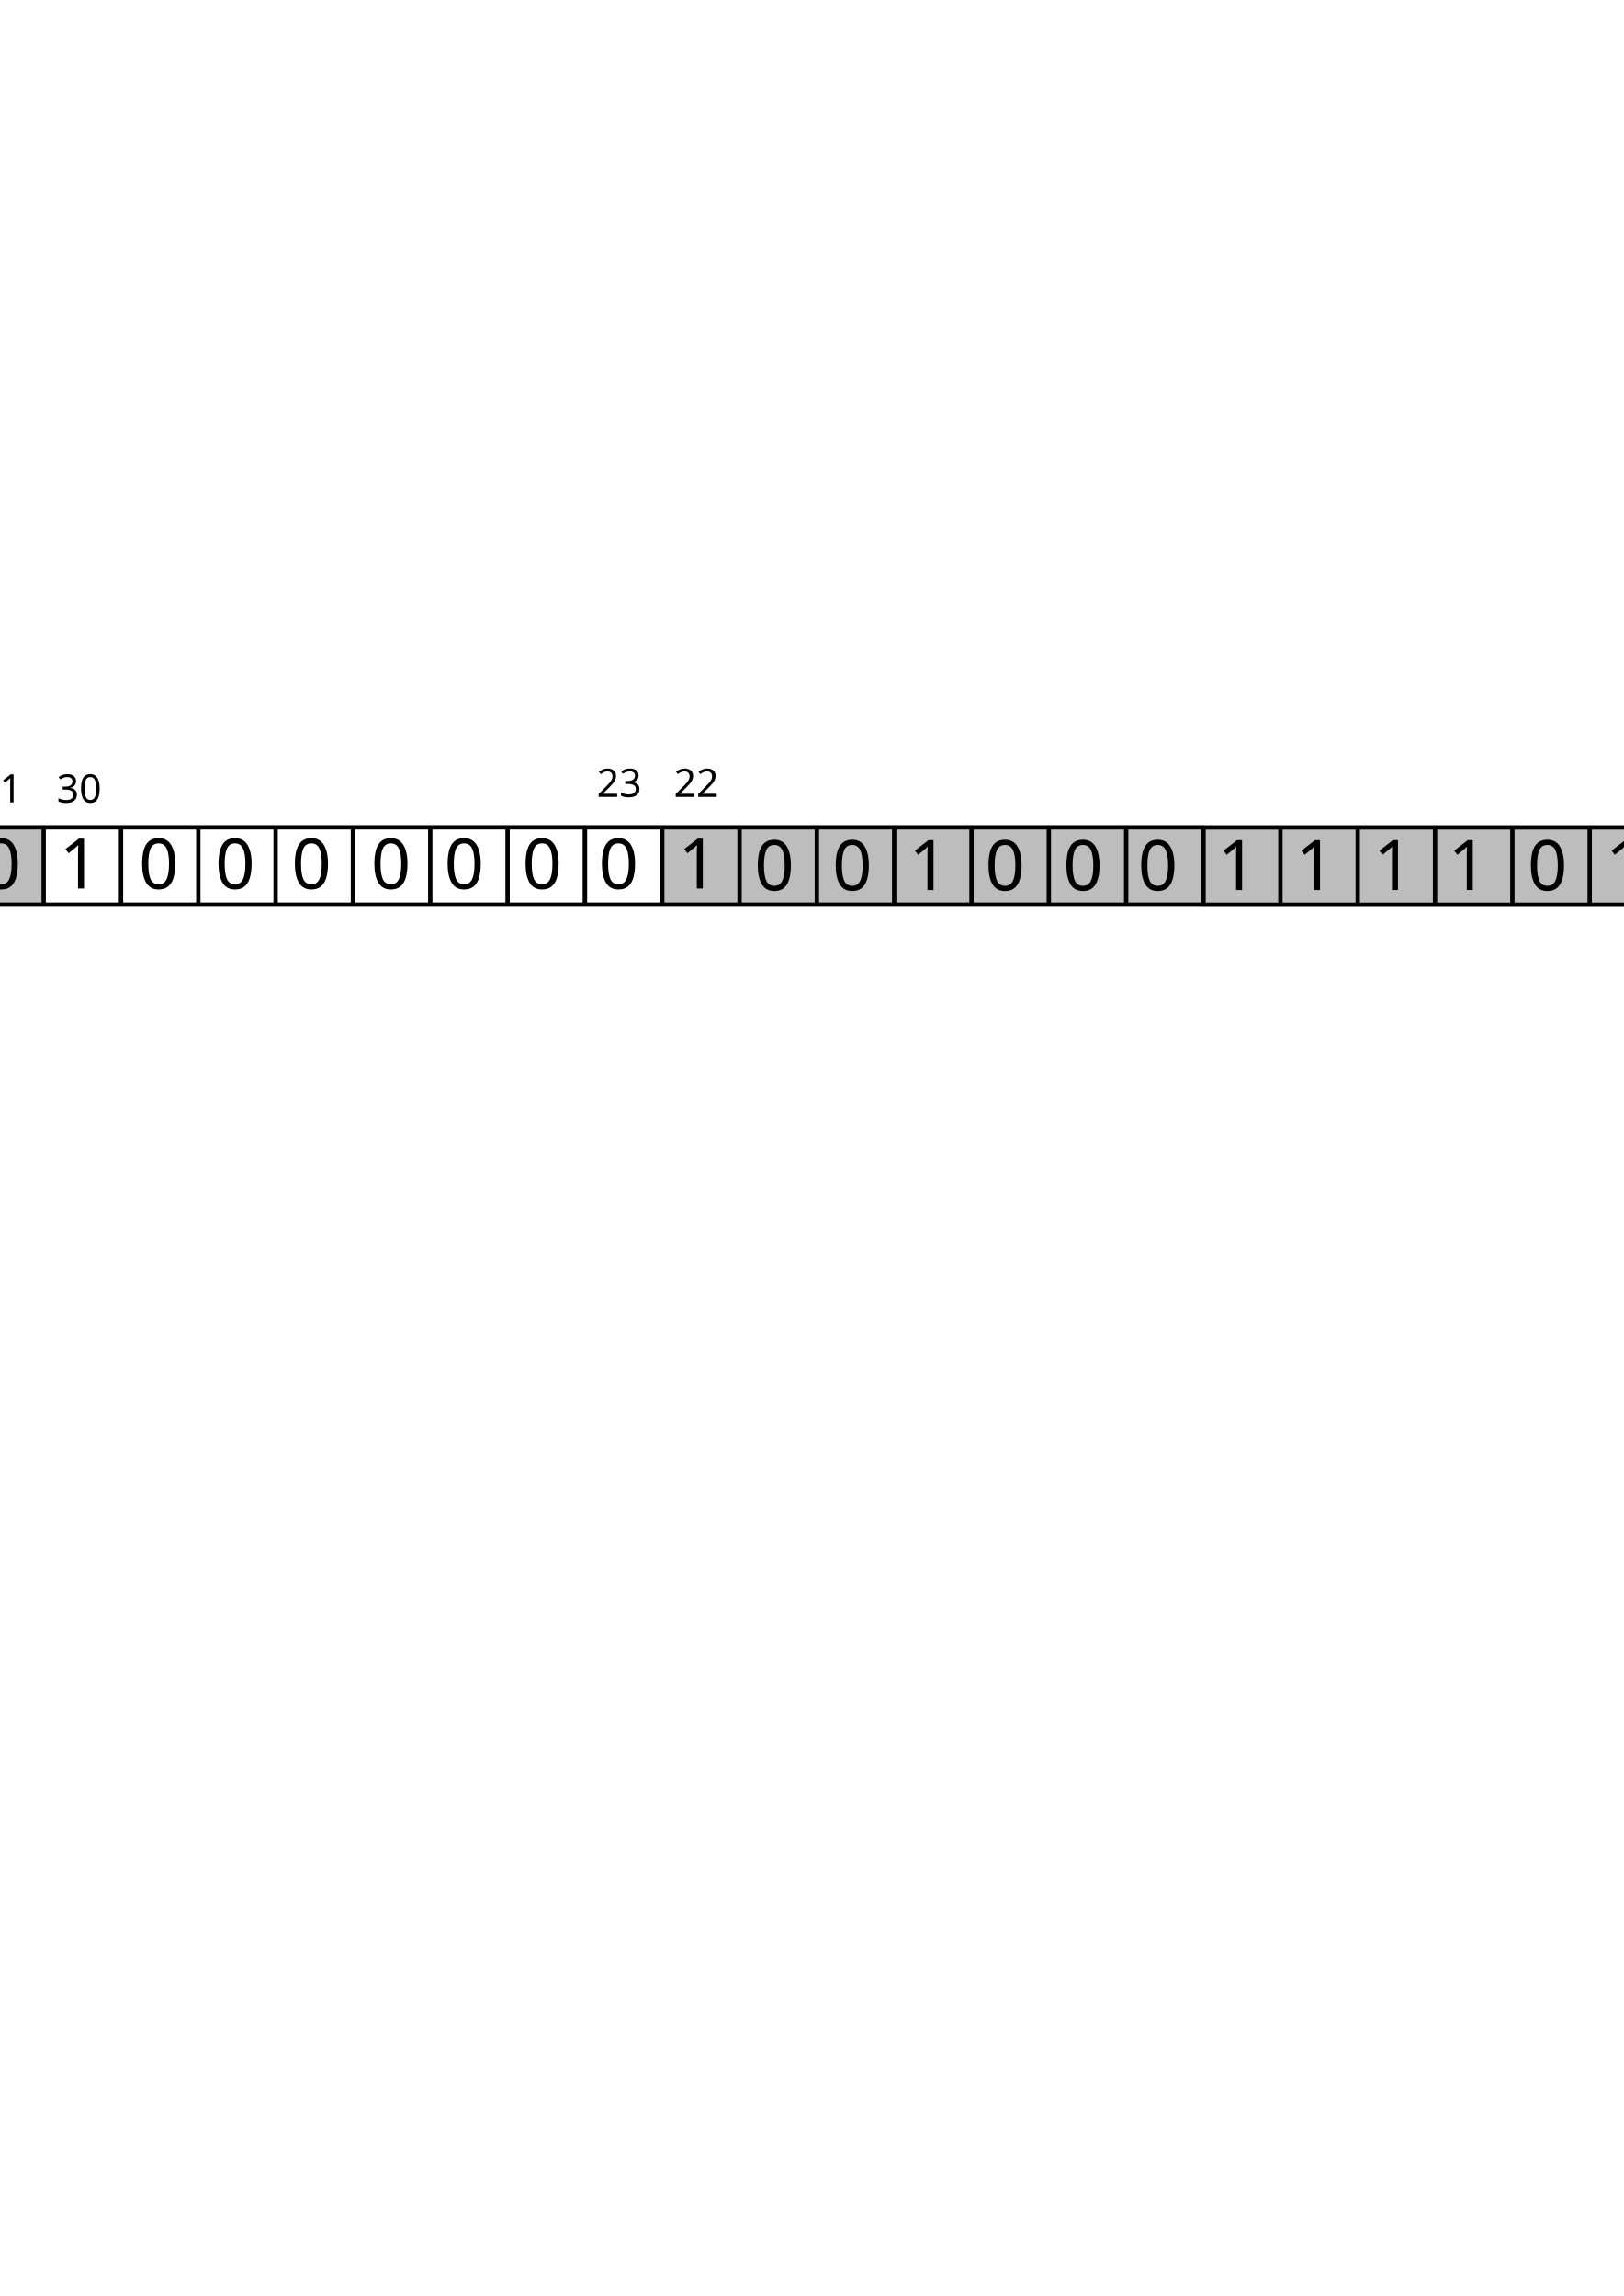
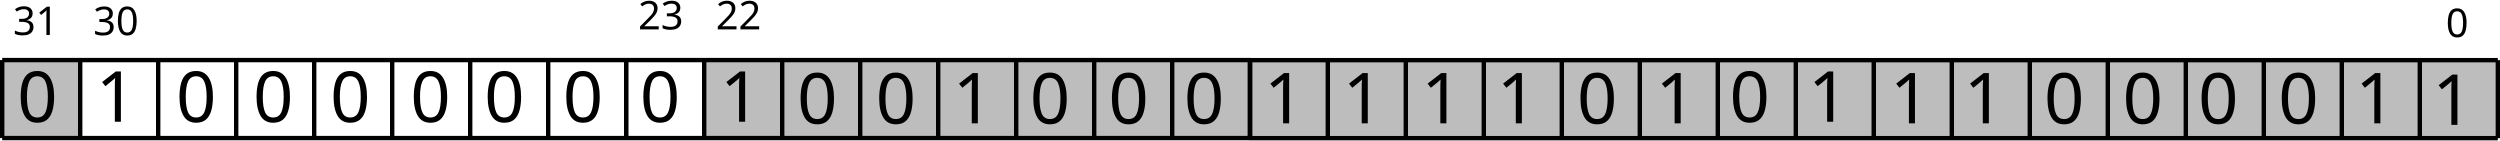
- <svg xmlns="http://www.w3.org/2000/svg" width="744.094" height="1052.362" id="svg7243" version="1.1">
+ <svg xmlns="http://www.w3.org/2000/svg" width="1135.687" height="63.758" id="svg7243" version="1.1">
  <defs id="defs7245" />
-   <g id="layer1">
-     <rect style="fill:#bdbdbd;fill-opacity:1;stroke:#000000;stroke-width:0;stroke-linecap:butt;stroke-miterlimit:4;stroke-opacity:1;stroke-dasharray:none;stroke-dashoffset:0" id="rect7112" width="813.208" height="35.165" x="304.159" y="379.482" />
-     <rect style="fill:#bdbdbd;fill-opacity:1;stroke:#000000;stroke-width:0;stroke-linecap:butt;stroke-miterlimit:4;stroke-opacity:1;stroke-dasharray:none;stroke-dashoffset:0" id="rect6602" width="34.315" height="34.655" x="-14.873" y="379.652" />
+   <g id="layer1" transform="translate(16.41482,-351.9117)">
+     <rect style="fill:#bdbdbd;fill-opacity:1;stroke:#000000;stroke-width:0;stroke-linecap:butt;stroke-miterlimit:4;stroke-dasharray:none;stroke-dashoffset:0;stroke-opacity:1" id="rect7112" width="813.208" height="35.165" x="304.159" y="379.482" />
+     <rect style="fill:#bdbdbd;fill-opacity:1;stroke:#000000;stroke-width:0;stroke-linecap:butt;stroke-miterlimit:4;stroke-dasharray:none;stroke-dashoffset:0;stroke-opacity:1" id="rect6602" width="34.315" height="34.655" x="-14.873" y="379.652" />
    <g transform="matrix(1.25,0,0,-1.25,-16.4148,415.6329)" id="g4871">
      <g transform="translate(0.797,0.797)" id="g4873">
        <g id="g7530">
          <g style="fill:#000000;fill-opacity:1;stroke:#000000;stroke-opacity:1" id="g4879">
-             <path d="M 28.347,28.347 28.347,0" style="fill:#000000;fill-opacity:1;stroke:#000000;stroke-width:1.594;stroke-linecap:butt;stroke-linejoin:miter;stroke-miterlimit:10;stroke-opacity:1;stroke-dasharray:none" id="path4881" />
+             <path d="M 28.347,28.347 28.347,0" style="fill:#000000;fill-opacity:1;stroke:#000000;stroke-width:1.594;stroke-linecap:butt;stroke-linejoin:miter;stroke-miterlimit:10;stroke-dasharray:none;stroke-opacity:1" id="path4881" />
          </g>
          <g style="fill:#000000;fill-opacity:1;stroke:#000000;stroke-opacity:1" id="g4883">
-             <path d="M 56.694,28.347 56.694,0" style="fill:#000000;fill-opacity:1;stroke:#000000;stroke-width:1.594;stroke-linecap:butt;stroke-linejoin:miter;stroke-miterlimit:10;stroke-opacity:1;stroke-dasharray:none" id="path4885" />
+             <path d="M 56.694,28.347 56.694,0" style="fill:#000000;fill-opacity:1;stroke:#000000;stroke-width:1.594;stroke-linecap:butt;stroke-linejoin:miter;stroke-miterlimit:10;stroke-dasharray:none;stroke-opacity:1" id="path4885" />
          </g>
          <g style="fill:#000000;fill-opacity:1;stroke:#000000;stroke-opacity:1" id="g4887">
-             <path d="M 85.04,28.347 85.04,0" style="fill:#000000;fill-opacity:1;stroke:#000000;stroke-width:1.594;stroke-linecap:butt;stroke-linejoin:miter;stroke-miterlimit:10;stroke-opacity:1;stroke-dasharray:none" id="path4889" />
+             <path d="M 85.04,28.347 85.04,0" style="fill:#000000;fill-opacity:1;stroke:#000000;stroke-width:1.594;stroke-linecap:butt;stroke-linejoin:miter;stroke-miterlimit:10;stroke-dasharray:none;stroke-opacity:1" id="path4889" />
          </g>
          <g style="fill:#000000;fill-opacity:1;stroke:#000000;stroke-opacity:1" id="g4891">
-             <path d="m 113.387,28.347 0,-28.347" style="fill:#000000;fill-opacity:1;stroke:#000000;stroke-width:1.594;stroke-linecap:butt;stroke-linejoin:miter;stroke-miterlimit:10;stroke-opacity:1;stroke-dasharray:none" id="path4893" />
-           </g>
-           <path id="path4897" style="fill:#000000;fill-opacity:1;stroke:#000000;stroke-width:1.594;stroke-linecap:butt;stroke-linejoin:miter;stroke-miterlimit:10;stroke-opacity:1;stroke-dasharray:none" d="m 141.734,28.347 0,-28.347" />
+             <path d="m 113.387,28.347 0,-28.347" style="fill:#000000;fill-opacity:1;stroke:#000000;stroke-width:1.594;stroke-linecap:butt;stroke-linejoin:miter;stroke-miterlimit:10;stroke-dasharray:none;stroke-opacity:1" id="path4893" />
+           </g>
+           <path id="path4897" style="fill:#000000;fill-opacity:1;stroke:#000000;stroke-width:1.594;stroke-linecap:butt;stroke-linejoin:miter;stroke-miterlimit:10;stroke-dasharray:none;stroke-opacity:1" d="m 141.734,28.347 0,-28.347" />
          <g style="fill:#000000;stroke:#000000;stroke-opacity:1" id="g4899">
-             <path d="m 170.081,28.347 0,-28.347" style="fill:#000000;stroke:#000000;stroke-width:1.594;stroke-linecap:butt;stroke-linejoin:miter;stroke-miterlimit:10;stroke-opacity:1;stroke-dasharray:none" id="path4901" />
+             <path d="m 170.081,28.347 0,-28.347" style="fill:#000000;stroke:#000000;stroke-width:1.594;stroke-linecap:butt;stroke-linejoin:miter;stroke-miterlimit:10;stroke-dasharray:none;stroke-opacity:1" id="path4901" />
          </g>
          <g style="fill:#000000;stroke:#000000;stroke-opacity:1" id="g4903">
-             <path d="m 198.428,28.347 0,-28.347" style="fill:#000000;stroke:#000000;stroke-width:1.594;stroke-linecap:butt;stroke-linejoin:miter;stroke-miterlimit:10;stroke-opacity:1;stroke-dasharray:none" id="path4905" />
+             <path d="m 198.428,28.347 0,-28.347" style="fill:#000000;stroke:#000000;stroke-width:1.594;stroke-linecap:butt;stroke-linejoin:miter;stroke-miterlimit:10;stroke-dasharray:none;stroke-opacity:1" id="path4905" />
          </g>
          <g id="g4907">
-             <path d="m 226.774,28.347 0,-28.347" style="fill:none;stroke:#808080;stroke-width:1.594;stroke-linecap:butt;stroke-linejoin:miter;stroke-miterlimit:10;stroke-opacity:1;stroke-dasharray:none" id="path4909" />
+             <path d="m 226.774,28.347 0,-28.347" style="fill:none;stroke:#808080;stroke-width:1.594;stroke-linecap:butt;stroke-linejoin:miter;stroke-miterlimit:10;stroke-dasharray:none;stroke-opacity:1" id="path4909" />
          </g>
          <g style="stroke:#000000;stroke-opacity:1" id="g4911">
-             <path d="m 255.121,28.347 0,-28.347" style="fill:none;stroke:#000000;stroke-width:1.594;stroke-linecap:butt;stroke-linejoin:miter;stroke-miterlimit:10;stroke-opacity:1;stroke-dasharray:none" id="path4913" />
+             <path d="m 255.121,28.347 0,-28.347" style="fill:none;stroke:#000000;stroke-width:1.594;stroke-linecap:butt;stroke-linejoin:miter;stroke-miterlimit:10;stroke-dasharray:none;stroke-opacity:1" id="path4913" />
          </g>
          <g style="stroke:#000000;stroke-opacity:1" id="g4915">
-             <path d="M 283.468,28.347 283.468,0" style="fill:none;stroke:#000000;stroke-width:1.594;stroke-linecap:butt;stroke-linejoin:miter;stroke-miterlimit:10;stroke-opacity:1;stroke-dasharray:none" id="path4917" />
+             <path d="M 283.468,28.347 283.468,0" style="fill:none;stroke:#000000;stroke-width:1.594;stroke-linecap:butt;stroke-linejoin:miter;stroke-miterlimit:10;stroke-dasharray:none;stroke-opacity:1" id="path4917" />
          </g>
          <g style="stroke:#000000;stroke-opacity:1" id="g4919">
-             <path d="M 311.815,28.347 311.815,0" style="fill:none;stroke:#000000;stroke-width:1.594;stroke-linecap:butt;stroke-linejoin:miter;stroke-miterlimit:10;stroke-opacity:1;stroke-dasharray:none" id="path4921" />
+             <path d="M 311.815,28.347 311.815,0" style="fill:none;stroke:#000000;stroke-width:1.594;stroke-linecap:butt;stroke-linejoin:miter;stroke-miterlimit:10;stroke-dasharray:none;stroke-opacity:1" id="path4921" />
          </g>
          <g style="stroke:#000000;stroke-opacity:1" id="g4923">
-             <path d="m 340.162,28.347 0,-28.347" style="fill:none;stroke:#000000;stroke-width:1.594;stroke-linecap:butt;stroke-linejoin:miter;stroke-miterlimit:10;stroke-opacity:1;stroke-dasharray:none" id="path4925" />
+             <path d="m 340.162,28.347 0,-28.347" style="fill:none;stroke:#000000;stroke-width:1.594;stroke-linecap:butt;stroke-linejoin:miter;stroke-miterlimit:10;stroke-dasharray:none;stroke-opacity:1" id="path4925" />
          </g>
          <g style="stroke:#000000;stroke-opacity:1" id="g4927">
-             <path d="m 368.509,28.347 0,-28.347" style="fill:none;stroke:#000000;stroke-width:1.594;stroke-linecap:butt;stroke-linejoin:miter;stroke-miterlimit:10;stroke-opacity:1;stroke-dasharray:none" id="path4929" />
+             <path d="m 368.509,28.347 0,-28.347" style="fill:none;stroke:#000000;stroke-width:1.594;stroke-linecap:butt;stroke-linejoin:miter;stroke-miterlimit:10;stroke-dasharray:none;stroke-opacity:1" id="path4929" />
          </g>
          <g style="stroke:#000000;stroke-opacity:1" id="g4931">
-             <path d="m 396.855,28.347 0,-28.347" style="fill:none;stroke:#000000;stroke-width:1.594;stroke-linecap:butt;stroke-linejoin:miter;stroke-miterlimit:10;stroke-opacity:1;stroke-dasharray:none" id="path4933" />
+             <path d="m 396.855,28.347 0,-28.347" style="fill:none;stroke:#000000;stroke-width:1.594;stroke-linecap:butt;stroke-linejoin:miter;stroke-miterlimit:10;stroke-dasharray:none;stroke-opacity:1" id="path4933" />
          </g>
          <g style="stroke:#000000;stroke-opacity:1" id="g4935">
-             <path d="m 425.202,28.347 0,-28.347" style="fill:none;stroke:#000000;stroke-width:1.594;stroke-linecap:butt;stroke-linejoin:miter;stroke-miterlimit:10;stroke-opacity:1;stroke-dasharray:none" id="path4937" />
+             <path d="m 425.202,28.347 0,-28.347" style="fill:none;stroke:#000000;stroke-width:1.594;stroke-linecap:butt;stroke-linejoin:miter;stroke-miterlimit:10;stroke-dasharray:none;stroke-opacity:1" id="path4937" />
          </g>
          <g id="g4939">
-             <path d="M 0,28.347 0,0" style="fill:none;stroke:#000000;stroke-width:1.594;stroke-linecap:butt;stroke-linejoin:miter;stroke-miterlimit:10;stroke-opacity:1;stroke-dasharray:none" id="path4941" />
+             <path d="M 0,28.347 0,0" style="fill:none;stroke:#000000;stroke-width:1.594;stroke-linecap:butt;stroke-linejoin:miter;stroke-miterlimit:10;stroke-dasharray:none;stroke-opacity:1" id="path4941" />
          </g>
          <g id="g4943">
-             <path d="m 226.774,28.347 0,-28.347" style="fill:none;stroke:#000000;stroke-width:1.594;stroke-linecap:butt;stroke-linejoin:miter;stroke-miterlimit:10;stroke-opacity:1;stroke-dasharray:none" id="path4945" />
+             <path d="m 226.774,28.347 0,-28.347" style="fill:none;stroke:#000000;stroke-width:1.594;stroke-linecap:butt;stroke-linejoin:miter;stroke-miterlimit:10;stroke-dasharray:none;stroke-opacity:1" id="path4945" />
          </g>
          <g id="g4947">
-             <path d="m 453.549,28.347 0,-28.347" style="fill:none;stroke:#000000;stroke-width:1.594;stroke-linecap:butt;stroke-linejoin:miter;stroke-miterlimit:10;stroke-opacity:1;stroke-dasharray:none" id="path4949" />
+             <path d="m 453.549,28.347 0,-28.347" style="fill:none;stroke:#000000;stroke-width:1.594;stroke-linecap:butt;stroke-linejoin:miter;stroke-miterlimit:10;stroke-dasharray:none;stroke-opacity:1" id="path4949" />
          </g>
          <g id="g4951">
-             <path d="M 0,0 453.549,0" style="fill:none;stroke:#000000;stroke-width:1.594;stroke-linecap:butt;stroke-linejoin:miter;stroke-miterlimit:10;stroke-opacity:1;stroke-dasharray:none" id="path4953" />
+             <path d="M 0,0 453.549,0" style="fill:none;stroke:#000000;stroke-width:1.594;stroke-linecap:butt;stroke-linejoin:miter;stroke-miterlimit:10;stroke-dasharray:none;stroke-opacity:1" id="path4953" />
          </g>
          <g id="g4955">
-             <path d="m 0,28.347 453.549,0" style="fill:none;stroke:#000000;stroke-width:1.594;stroke-linecap:butt;stroke-linejoin:miter;stroke-miterlimit:10;stroke-opacity:1;stroke-dasharray:none" id="path4957" />
+             <path d="m 0,28.347 453.549,0" style="fill:none;stroke:#000000;stroke-width:1.594;stroke-linecap:butt;stroke-linejoin:miter;stroke-miterlimit:10;stroke-dasharray:none;stroke-opacity:1" id="path4957" />
          </g>
        </g>
        <g id="g5311">
          <g transform="translate(9.331,8.626)" id="g5313">
            <g id="g5315">
              <g transform="translate(-10.128,-9.423)" id="g5317">
                <g transform="matrix(1,0,0,-1,10.128,9.423)" id="text5319" />
                <g transform="translate(10.128,9.423)" id="g5323" />
              </g>
            </g>
            <g transform="translate(-9.331,-8.626)" id="g5325" />
          </g>
        </g>
        <g id="g5327">
          <g transform="translate(37.678,8.626)" id="g5329">
            <g id="g5331">
              <g transform="translate(-38.475,-9.423)" id="g5333">
                <g transform="matrix(1,0,0,-1,38.475,9.423)" id="text5335" />
                <g transform="translate(38.475,9.423)" id="g5339" />
              </g>
            </g>
            <g transform="translate(-37.678,-8.626)" id="g5341" />
          </g>
        </g>
        <g id="g5343">
          <g transform="translate(66.024,8.626)" id="g5345">
            <g id="g5347">
              <g transform="translate(-66.821,-9.423)" id="g5349">
                <g transform="matrix(1,0,0,-1,66.821,9.423)" id="text5351" />
                <g transform="translate(66.821,9.423)" id="g5355" />
              </g>
            </g>
            <g transform="translate(-66.024,-8.626)" id="g5357" />
          </g>
        </g>
        <g id="g7571" transform="translate(453.4064,-0.02959437)">
          <g id="g7573" style="fill:#000000;fill-opacity:1;stroke:#000000;stroke-opacity:1">
-             <path id="path7575" style="fill:#000000;fill-opacity:1;stroke:#000000;stroke-width:1.594;stroke-linecap:butt;stroke-linejoin:miter;stroke-miterlimit:10;stroke-opacity:1;stroke-dasharray:none" d="M 28.347,28.347 28.347,0" />
+             <path id="path7575" style="fill:#000000;fill-opacity:1;stroke:#000000;stroke-width:1.594;stroke-linecap:butt;stroke-linejoin:miter;stroke-miterlimit:10;stroke-dasharray:none;stroke-opacity:1" d="M 28.347,28.347 28.347,0" />
          </g>
          <g id="g7577" style="fill:#000000;fill-opacity:1;stroke:#000000;stroke-opacity:1">
-             <path id="path7579" style="fill:#000000;fill-opacity:1;stroke:#000000;stroke-width:1.594;stroke-linecap:butt;stroke-linejoin:miter;stroke-miterlimit:10;stroke-opacity:1;stroke-dasharray:none" d="M 56.694,28.347 56.694,0" />
+             <path id="path7579" style="fill:#000000;fill-opacity:1;stroke:#000000;stroke-width:1.594;stroke-linecap:butt;stroke-linejoin:miter;stroke-miterlimit:10;stroke-dasharray:none;stroke-opacity:1" d="M 56.694,28.347 56.694,0" />
          </g>
          <g id="g7581" style="fill:#000000;fill-opacity:1;stroke:#000000;stroke-opacity:1">
-             <path id="path7583" style="fill:#000000;fill-opacity:1;stroke:#000000;stroke-width:1.594;stroke-linecap:butt;stroke-linejoin:miter;stroke-miterlimit:10;stroke-opacity:1;stroke-dasharray:none" d="M 85.04,28.347 85.04,0" />
+             <path id="path7583" style="fill:#000000;fill-opacity:1;stroke:#000000;stroke-width:1.594;stroke-linecap:butt;stroke-linejoin:miter;stroke-miterlimit:10;stroke-dasharray:none;stroke-opacity:1" d="M 85.04,28.347 85.04,0" />
          </g>
          <g id="g7585" style="fill:#000000;fill-opacity:1;stroke:#000000;stroke-opacity:1">
-             <path id="path7587" style="fill:#000000;fill-opacity:1;stroke:#000000;stroke-width:1.594;stroke-linecap:butt;stroke-linejoin:miter;stroke-miterlimit:10;stroke-opacity:1;stroke-dasharray:none" d="m 113.387,28.347 0,-28.347" />
-           </g>
-           <path d="m 141.734,28.347 0,-28.347" style="fill:#000000;fill-opacity:1;stroke:#000000;stroke-width:1.594;stroke-linecap:butt;stroke-linejoin:miter;stroke-miterlimit:10;stroke-opacity:1;stroke-dasharray:none" id="path7589" />
+             <path id="path7587" style="fill:#000000;fill-opacity:1;stroke:#000000;stroke-width:1.594;stroke-linecap:butt;stroke-linejoin:miter;stroke-miterlimit:10;stroke-dasharray:none;stroke-opacity:1" d="m 113.387,28.347 0,-28.347" />
+           </g>
+           <path d="m 141.734,28.347 0,-28.347" style="fill:#000000;fill-opacity:1;stroke:#000000;stroke-width:1.594;stroke-linecap:butt;stroke-linejoin:miter;stroke-miterlimit:10;stroke-dasharray:none;stroke-opacity:1" id="path7589" />
          <g id="g7591" style="fill:#000000;stroke:#000000;stroke-opacity:1">
-             <path id="path7593" style="fill:#000000;stroke:#000000;stroke-width:1.594;stroke-linecap:butt;stroke-linejoin:miter;stroke-miterlimit:10;stroke-opacity:1;stroke-dasharray:none" d="m 170.081,28.347 0,-28.347" />
+             <path id="path7593" style="fill:#000000;stroke:#000000;stroke-width:1.594;stroke-linecap:butt;stroke-linejoin:miter;stroke-miterlimit:10;stroke-dasharray:none;stroke-opacity:1" d="m 170.081,28.347 0,-28.347" />
          </g>
          <g id="g7595" style="fill:#000000;stroke:#000000;stroke-opacity:1">
-             <path id="path7597" style="fill:#000000;stroke:#000000;stroke-width:1.594;stroke-linecap:butt;stroke-linejoin:miter;stroke-miterlimit:10;stroke-opacity:1;stroke-dasharray:none" d="m 198.428,28.347 0,-28.347" />
+             <path id="path7597" style="fill:#000000;stroke:#000000;stroke-width:1.594;stroke-linecap:butt;stroke-linejoin:miter;stroke-miterlimit:10;stroke-dasharray:none;stroke-opacity:1" d="m 198.428,28.347 0,-28.347" />
          </g>
          <g id="g7599">
-             <path id="path7601" style="fill:none;stroke:#808080;stroke-width:1.594;stroke-linecap:butt;stroke-linejoin:miter;stroke-miterlimit:10;stroke-opacity:1;stroke-dasharray:none" d="m 226.774,28.347 0,-28.347" />
+             <path id="path7601" style="fill:none;stroke:#808080;stroke-width:1.594;stroke-linecap:butt;stroke-linejoin:miter;stroke-miterlimit:10;stroke-dasharray:none;stroke-opacity:1" d="m 226.774,28.347 0,-28.347" />
          </g>
          <g id="g7603" style="stroke:#000000;stroke-opacity:1">
-             <path id="path7605" style="fill:none;stroke:#000000;stroke-width:1.594;stroke-linecap:butt;stroke-linejoin:miter;stroke-miterlimit:10;stroke-opacity:1;stroke-dasharray:none" d="m 255.121,28.347 0,-28.347" />
+             <path id="path7605" style="fill:none;stroke:#000000;stroke-width:1.594;stroke-linecap:butt;stroke-linejoin:miter;stroke-miterlimit:10;stroke-dasharray:none;stroke-opacity:1" d="m 255.121,28.347 0,-28.347" />
          </g>
          <g id="g7607" style="stroke:#000000;stroke-opacity:1">
-             <path id="path7609" style="fill:none;stroke:#000000;stroke-width:1.594;stroke-linecap:butt;stroke-linejoin:miter;stroke-miterlimit:10;stroke-opacity:1;stroke-dasharray:none" d="M 283.468,28.347 283.468,0" />
+             <path id="path7609" style="fill:none;stroke:#000000;stroke-width:1.594;stroke-linecap:butt;stroke-linejoin:miter;stroke-miterlimit:10;stroke-dasharray:none;stroke-opacity:1" d="M 283.468,28.347 283.468,0" />
          </g>
          <g id="g7611" style="stroke:#000000;stroke-opacity:1">
-             <path id="path7613" style="fill:none;stroke:#000000;stroke-width:1.594;stroke-linecap:butt;stroke-linejoin:miter;stroke-miterlimit:10;stroke-opacity:1;stroke-dasharray:none" d="M 311.815,28.347 311.815,0" />
+             <path id="path7613" style="fill:none;stroke:#000000;stroke-width:1.594;stroke-linecap:butt;stroke-linejoin:miter;stroke-miterlimit:10;stroke-dasharray:none;stroke-opacity:1" d="M 311.815,28.347 311.815,0" />
          </g>
          <g id="g7615" style="stroke:#000000;stroke-opacity:1">
-             <path id="path7617" style="fill:none;stroke:#000000;stroke-width:1.594;stroke-linecap:butt;stroke-linejoin:miter;stroke-miterlimit:10;stroke-opacity:1;stroke-dasharray:none" d="m 340.162,28.347 0,-28.347" />
+             <path id="path7617" style="fill:none;stroke:#000000;stroke-width:1.594;stroke-linecap:butt;stroke-linejoin:miter;stroke-miterlimit:10;stroke-dasharray:none;stroke-opacity:1" d="m 340.162,28.347 0,-28.347" />
          </g>
          <g id="g7619" style="stroke:#000000;stroke-opacity:1">
-             <path id="path7621" style="fill:none;stroke:#000000;stroke-width:1.594;stroke-linecap:butt;stroke-linejoin:miter;stroke-miterlimit:10;stroke-opacity:1;stroke-dasharray:none" d="m 368.509,28.347 0,-28.347" />
+             <path id="path7621" style="fill:none;stroke:#000000;stroke-width:1.594;stroke-linecap:butt;stroke-linejoin:miter;stroke-miterlimit:10;stroke-dasharray:none;stroke-opacity:1" d="m 368.509,28.347 0,-28.347" />
          </g>
          <g id="g7623" style="stroke:#000000;stroke-opacity:1">
-             <path id="path7625" style="fill:none;stroke:#000000;stroke-width:1.594;stroke-linecap:butt;stroke-linejoin:miter;stroke-miterlimit:10;stroke-opacity:1;stroke-dasharray:none" d="m 396.855,28.347 0,-28.347" />
+             <path id="path7625" style="fill:none;stroke:#000000;stroke-width:1.594;stroke-linecap:butt;stroke-linejoin:miter;stroke-miterlimit:10;stroke-dasharray:none;stroke-opacity:1" d="m 396.855,28.347 0,-28.347" />
          </g>
          <g id="g7627" style="stroke:#000000;stroke-opacity:1">
-             <path id="path7629" style="fill:none;stroke:#000000;stroke-width:1.594;stroke-linecap:butt;stroke-linejoin:miter;stroke-miterlimit:10;stroke-opacity:1;stroke-dasharray:none" d="m 425.202,28.347 0,-28.347" />
+             <path id="path7629" style="fill:none;stroke:#000000;stroke-width:1.594;stroke-linecap:butt;stroke-linejoin:miter;stroke-miterlimit:10;stroke-dasharray:none;stroke-opacity:1" d="m 425.202,28.347 0,-28.347" />
          </g>
          <g id="g7631">
-             <path id="path7633" style="fill:none;stroke:#000000;stroke-width:1.594;stroke-linecap:butt;stroke-linejoin:miter;stroke-miterlimit:10;stroke-opacity:1;stroke-dasharray:none" d="M 0,28.347 0,0" />
+             <path id="path7633" style="fill:none;stroke:#000000;stroke-width:1.594;stroke-linecap:butt;stroke-linejoin:miter;stroke-miterlimit:10;stroke-dasharray:none;stroke-opacity:1" d="M 0,28.347 0,0" />
          </g>
          <g id="g7635">
-             <path id="path7637" style="fill:none;stroke:#000000;stroke-width:1.594;stroke-linecap:butt;stroke-linejoin:miter;stroke-miterlimit:10;stroke-opacity:1;stroke-dasharray:none" d="m 226.774,28.347 0,-28.347" />
+             <path id="path7637" style="fill:none;stroke:#000000;stroke-width:1.594;stroke-linecap:butt;stroke-linejoin:miter;stroke-miterlimit:10;stroke-dasharray:none;stroke-opacity:1" d="m 226.774,28.347 0,-28.347" />
          </g>
          <g id="g7639">
-             <path id="path7641" style="fill:none;stroke:#000000;stroke-width:1.594;stroke-linecap:butt;stroke-linejoin:miter;stroke-miterlimit:10;stroke-opacity:1;stroke-dasharray:none" d="m 453.549,28.347 0,-28.347" />
+             <path id="path7641" style="fill:none;stroke:#000000;stroke-width:1.594;stroke-linecap:butt;stroke-linejoin:miter;stroke-miterlimit:10;stroke-dasharray:none;stroke-opacity:1" d="m 453.549,28.347 0,-28.347" />
          </g>
          <g id="g7643">
-             <path id="path7645" style="fill:none;stroke:#000000;stroke-width:1.594;stroke-linecap:butt;stroke-linejoin:miter;stroke-miterlimit:10;stroke-opacity:1;stroke-dasharray:none" d="M 0,0 453.549,0" />
+             <path id="path7645" style="fill:none;stroke:#000000;stroke-width:1.594;stroke-linecap:butt;stroke-linejoin:miter;stroke-miterlimit:10;stroke-dasharray:none;stroke-opacity:1" d="M 0,0 453.549,0" />
          </g>
          <g id="g7647">
-             <path id="path7649" style="fill:none;stroke:#000000;stroke-width:1.594;stroke-linecap:butt;stroke-linejoin:miter;stroke-miterlimit:10;stroke-opacity:1;stroke-dasharray:none" d="m 0,28.347 453.549,0" />
+             <path id="path7649" style="fill:none;stroke:#000000;stroke-width:1.594;stroke-linecap:butt;stroke-linejoin:miter;stroke-miterlimit:10;stroke-dasharray:none;stroke-opacity:1" d="m 0,28.347 453.549,0" />
          </g>
        </g>
      </g>
    </g>
-     <text xml:space="preserve" style="font-size:14px;font-style:normal;font-weight:normal;line-height:125%;letter-spacing:0px;word-spacing:0px;fill:#000000;fill-opacity:1;stroke:none;font-family:Sans" x="1094.688" y="368.747" id="text6586">
-       <tspan id="tspan6588" x="1094.688" y="368.747" style="font-size:18px;font-weight:normal;-inkscape-font-specification:Sans">0</tspan>
-     </text>
-     <text id="text6590" y="365.271" x="308.801" style="font-size:14px;font-style:normal;font-weight:normal;line-height:125%;letter-spacing:0px;word-spacing:0px;fill:#000000;fill-opacity:1;stroke:none;font-family:Sans" xml:space="preserve">
-       <tspan style="font-size:18px;font-weight:normal;-inkscape-font-specification:Sans" y="365.271" x="308.801" id="tspan6592">22</tspan>
-     </text>
-     <text xml:space="preserve" style="font-size:14px;font-style:normal;font-weight:normal;line-height:125%;letter-spacing:0px;word-spacing:0px;fill:#000000;fill-opacity:1;stroke:none;font-family:Sans" x="273.467" y="365.271" id="text6594">
-       <tspan id="tspan6596" x="273.467" y="365.271" style="font-size:18px;font-weight:normal;-inkscape-font-specification:Sans">23</tspan>
+     <text xml:space="preserve" style="font-style:normal;font-weight:normal;font-size:14px;line-height:125%;font-family:Sans;letter-spacing:0px;word-spacing:0px;fill:#000000;fill-opacity:1;stroke:none" x="1094.688" y="368.747" id="text6586">
+       <tspan id="tspan6588" x="1094.688" y="368.747" style="font-weight:normal;font-size:18px;-inkscape-font-specification:Sans">0</tspan>
+     </text>
+     <text id="text6590" y="365.271" x="308.801" style="font-style:normal;font-weight:normal;font-size:14px;line-height:125%;font-family:Sans;letter-spacing:0px;word-spacing:0px;fill:#000000;fill-opacity:1;stroke:none" xml:space="preserve">
+       <tspan style="font-weight:normal;font-size:18px;-inkscape-font-specification:Sans" y="365.271" x="308.801" id="tspan6592">22</tspan>
+     </text>
+     <text xml:space="preserve" style="font-style:normal;font-weight:normal;font-size:14px;line-height:125%;font-family:Sans;letter-spacing:0px;word-spacing:0px;fill:#000000;fill-opacity:1;stroke:none" x="273.467" y="365.271" id="text6594">
+       <tspan id="tspan6596" x="273.467" y="365.271" style="font-weight:normal;font-size:18px;-inkscape-font-specification:Sans">23</tspan>
    </text>
    <text id="text6598" y="367.795" x="-10.473" style="font-style:normal;font-weight:normal;font-size:14px;line-height:125%;font-family:Sans;letter-spacing:0px;word-spacing:0px;fill:#000000;fill-opacity:1;stroke:none" xml:space="preserve">
      <tspan style="font-weight:normal;font-size:18px;-inkscape-font-specification:Sans" y="367.795" x="-10.473" id="tspan6600">31</tspan>
    </text>
    <text xml:space="preserve" style="font-style:normal;font-weight:normal;font-size:14px;line-height:125%;font-family:Sans;letter-spacing:0px;word-spacing:0px;fill:#000000;fill-opacity:1;stroke:none" x="25.966" y="367.873" id="text7114">
      <tspan id="tspan7116" x="25.966" y="367.873" style="font-weight:normal;font-size:18px;-inkscape-font-specification:Sans">30</tspan>
    </text>
-     <text xml:space="preserve" style="font-size:14px;font-style:normal;font-weight:normal;line-height:125%;letter-spacing:0px;word-spacing:0px;fill:#000000;fill-opacity:1;stroke:none;font-family:Sans" x="-8.571" y="407.362" id="text4921">
-       <tspan id="tspan4923" x="-8.571" y="407.362" style="font-size:32px;font-weight:normal;-inkscape-font-specification:Sans">0</tspan>
-     </text>
-     <text id="text4925" y="407.362" x="63.571" style="font-size:14px;font-style:normal;font-weight:normal;line-height:125%;letter-spacing:0px;word-spacing:0px;fill:#000000;fill-opacity:1;stroke:none;font-family:Sans" xml:space="preserve">
-       <tspan style="font-size:32px;font-weight:normal;-inkscape-font-specification:Sans" y="407.362" x="63.571" id="tspan4927">0</tspan>
-     </text>
-     <text xml:space="preserve" style="font-size:14px;font-style:normal;font-weight:normal;line-height:125%;letter-spacing:0px;word-spacing:0px;fill:#000000;fill-opacity:1;stroke:none;font-family:Sans" x="98.571" y="407.362" id="text4929">
-       <tspan id="tspan4931" x="98.571" y="407.362" style="font-size:32px;font-weight:normal;-inkscape-font-specification:Sans">0</tspan>
-     </text>
-     <text id="text4933" y="407.362" x="133.571" style="font-size:14px;font-style:normal;font-weight:normal;line-height:125%;letter-spacing:0px;word-spacing:0px;fill:#000000;fill-opacity:1;stroke:none;font-family:Sans" xml:space="preserve">
-       <tspan style="font-size:32px;font-weight:normal;-inkscape-font-specification:Sans" y="407.362" x="133.571" id="tspan4935">0</tspan>
-     </text>
-     <text xml:space="preserve" style="font-size:14px;font-style:normal;font-weight:normal;line-height:125%;letter-spacing:0px;word-spacing:0px;fill:#000000;fill-opacity:1;stroke:none;font-family:Sans" x="170" y="407.362" id="text4937">
-       <tspan id="tspan4939" x="170" y="407.362" style="font-size:32px;font-weight:normal;-inkscape-font-specification:Sans">0</tspan>
-     </text>
-     <text id="text4941" y="407.362" x="203.571" style="font-size:14px;font-style:normal;font-weight:normal;line-height:125%;letter-spacing:0px;word-spacing:0px;fill:#000000;fill-opacity:1;stroke:none;font-family:Sans" xml:space="preserve">
-       <tspan style="font-size:32px;font-weight:normal;-inkscape-font-specification:Sans" y="407.362" x="203.571" id="tspan4943">0</tspan>
-     </text>
-     <text xml:space="preserve" style="font-size:14px;font-style:normal;font-weight:normal;line-height:125%;letter-spacing:0px;word-spacing:0px;fill:#000000;fill-opacity:1;stroke:none;font-family:Sans" x="239.286" y="407.362" id="text4945">
-       <tspan id="tspan4947" x="239.286" y="407.362" style="font-size:32px;font-weight:normal;-inkscape-font-specification:Sans">0</tspan>
-     </text>
-     <text id="text4949" y="407.362" x="274.286" style="font-size:14px;font-style:normal;font-weight:normal;line-height:125%;letter-spacing:0px;word-spacing:0px;fill:#000000;fill-opacity:1;stroke:none;font-family:Sans" xml:space="preserve">
-       <tspan style="font-size:32px;font-weight:normal;-inkscape-font-specification:Sans" y="407.362" x="274.286" id="tspan4951">0</tspan>
-     </text>
-     <text xml:space="preserve" style="font-size:14px;font-style:normal;font-weight:normal;line-height:125%;letter-spacing:0px;word-spacing:0px;fill:#000000;fill-opacity:1;stroke:none;font-family:Sans" x="345.714" y="408.076" id="text4953">
-       <tspan id="tspan4955" x="345.714" y="408.076" style="font-size:32px;font-weight:normal;-inkscape-font-specification:Sans">0</tspan>
-     </text>
-     <text id="text4957" y="408.076" x="381.429" style="font-size:14px;font-style:normal;font-weight:normal;line-height:125%;letter-spacing:0px;word-spacing:0px;fill:#000000;fill-opacity:1;stroke:none;font-family:Sans" xml:space="preserve">
-       <tspan style="font-size:32px;font-weight:normal;-inkscape-font-specification:Sans" y="408.076" x="381.429" id="tspan4959">0</tspan>
-     </text>
-     <text xml:space="preserve" style="font-size:14px;font-style:normal;font-weight:normal;line-height:125%;letter-spacing:0px;word-spacing:0px;fill:#000000;fill-opacity:1;stroke:none;font-family:Sans" x="451.429" y="408.076" id="text4961">
-       <tspan id="tspan4963" x="451.429" y="408.076" style="font-size:32px;font-weight:normal;-inkscape-font-specification:Sans">0</tspan>
-     </text>
-     <text id="text4965" y="408.076" x="487.143" style="font-size:14px;font-style:normal;font-weight:normal;line-height:125%;letter-spacing:0px;word-spacing:0px;fill:#000000;fill-opacity:1;stroke:none;font-family:Sans" xml:space="preserve">
-       <tspan style="font-size:32px;font-weight:normal;-inkscape-font-specification:Sans" y="408.076" x="487.143" id="tspan4967">0</tspan>
-     </text>
-     <text xml:space="preserve" style="font-size:14px;font-style:normal;font-weight:normal;line-height:125%;letter-spacing:0px;word-spacing:0px;fill:#000000;fill-opacity:1;stroke:none;font-family:Sans" x="521.429" y="408.076" id="text4969">
-       <tspan id="tspan4971" x="521.429" y="408.076" style="font-size:32px;font-weight:normal;-inkscape-font-specification:Sans">0</tspan>
-     </text>
-     <text id="text4973" y="408.076" x="700" style="font-size:14px;font-style:normal;font-weight:normal;line-height:125%;letter-spacing:0px;word-spacing:0px;fill:#000000;fill-opacity:1;stroke:none;font-family:Sans" xml:space="preserve">
-       <tspan style="font-size:32px;font-weight:normal;-inkscape-font-specification:Sans" y="408.076" x="700" id="tspan4975">0</tspan>
-     </text>
-     <text xml:space="preserve" style="font-size:14px;font-style:normal;font-weight:normal;line-height:125%;letter-spacing:0px;word-spacing:0px;fill:#000000;fill-opacity:1;stroke:none;font-family:Sans" x="1018.571" y="408.076" id="text4977">
-       <tspan id="tspan4979" x="1018.571" y="408.076" style="font-size:32px;font-weight:normal;-inkscape-font-specification:Sans">0</tspan>
-     </text>
-     <text id="text4981" y="408.076" x="982.143" style="font-size:14px;font-style:normal;font-weight:normal;line-height:125%;letter-spacing:0px;word-spacing:0px;fill:#000000;fill-opacity:1;stroke:none;font-family:Sans" xml:space="preserve">
-       <tspan style="font-size:32px;font-weight:normal;-inkscape-font-specification:Sans" y="408.076" x="982.143" id="tspan4983">0</tspan>
-     </text>
-     <text xml:space="preserve" style="font-size:14px;font-style:normal;font-weight:normal;line-height:125%;letter-spacing:0px;word-spacing:0px;fill:#000000;fill-opacity:1;stroke:none;font-family:Sans" x="947.857" y="408.076" id="text4985">
-       <tspan id="tspan4987" x="947.857" y="408.076" style="font-size:32px;font-weight:normal;-inkscape-font-specification:Sans">0</tspan>
-     </text>
-     <text id="text4989" y="408.076" x="912.143" style="font-size:14px;font-style:normal;font-weight:normal;line-height:125%;letter-spacing:0px;word-spacing:0px;fill:#000000;fill-opacity:1;stroke:none;font-family:Sans" xml:space="preserve">
-       <tspan style="font-size:32px;font-weight:normal;-inkscape-font-specification:Sans" y="408.076" x="912.143" id="tspan4991">0</tspan>
-     </text>
-     <text id="text4993" y="407.219" x="27.143" style="font-size:14px;font-style:normal;font-weight:normal;line-height:125%;letter-spacing:0px;word-spacing:0px;fill:#000000;fill-opacity:1;stroke:none;font-family:Sans" xml:space="preserve">
-       <tspan style="font-size:32px;font-weight:normal;-inkscape-font-specification:Sans" y="407.219" x="27.143" id="tspan4995">1</tspan>
-     </text>
-     <text xml:space="preserve" style="font-size:14px;font-style:normal;font-weight:normal;line-height:125%;letter-spacing:0px;word-spacing:0px;fill:#000000;fill-opacity:1;stroke:none;font-family:Sans" x="310.714" y="407.219" id="text4997">
-       <tspan id="tspan4999" x="310.714" y="407.219" style="font-size:32px;font-weight:normal;-inkscape-font-specification:Sans">1</tspan>
-     </text>
-     <text id="text5001" y="407.934" x="416.429" style="font-size:14px;font-style:normal;font-weight:normal;line-height:125%;letter-spacing:0px;word-spacing:0px;fill:#000000;fill-opacity:1;stroke:none;font-family:Sans" xml:space="preserve">
-       <tspan style="font-size:32px;font-weight:normal;-inkscape-font-specification:Sans" y="407.934" x="416.429" id="tspan5003">1</tspan>
-     </text>
-     <text xml:space="preserve" style="font-size:14px;font-style:normal;font-weight:normal;line-height:125%;letter-spacing:0px;word-spacing:0px;fill:#000000;fill-opacity:1;stroke:none;font-family:Sans" x="557.857" y="407.934" id="text5005">
-       <tspan id="tspan5007" x="557.857" y="407.934" style="font-size:32px;font-weight:normal;-inkscape-font-specification:Sans">1</tspan>
-     </text>
-     <text id="text5009" y="407.934" x="593.571" style="font-size:14px;font-style:normal;font-weight:normal;line-height:125%;letter-spacing:0px;word-spacing:0px;fill:#000000;fill-opacity:1;stroke:none;font-family:Sans" xml:space="preserve">
-       <tspan style="font-size:32px;font-weight:normal;-inkscape-font-specification:Sans" y="407.934" x="593.571" id="tspan5011">1</tspan>
-     </text>
-     <text xml:space="preserve" style="font-size:14px;font-style:normal;font-weight:normal;line-height:125%;letter-spacing:0px;word-spacing:0px;fill:#000000;fill-opacity:1;stroke:none;font-family:Sans" x="629.286" y="407.934" id="text5013">
-       <tspan id="tspan5015" x="629.286" y="407.934" style="font-size:32px;font-weight:normal;-inkscape-font-specification:Sans">1</tspan>
-     </text>
-     <text id="text5017" y="407.934" x="663.571" style="font-size:14px;font-style:normal;font-weight:normal;line-height:125%;letter-spacing:0px;word-spacing:0px;fill:#000000;fill-opacity:1;stroke:none;font-family:Sans" xml:space="preserve">
-       <tspan style="font-size:32px;font-weight:normal;-inkscape-font-specification:Sans" y="407.934" x="663.571" id="tspan5019">1</tspan>
-     </text>
-     <text xml:space="preserve" style="font-size:14px;font-style:normal;font-weight:normal;line-height:125%;letter-spacing:0px;word-spacing:0px;fill:#000000;fill-opacity:1;stroke:none;font-family:Sans" x="735.714" y="407.934" id="text5021">
-       <tspan id="tspan5023" x="735.714" y="407.934" style="font-size:32px;font-weight:normal;-inkscape-font-specification:Sans">1</tspan>
-     </text>
-     <text xml:space="preserve" style="font-size:14px;font-style:normal;font-weight:normal;line-height:125%;letter-spacing:0px;word-spacing:0px;fill:#000000;fill-opacity:1;stroke:none;font-family:Sans" x="769.286" y="407.362" id="text5025">
-       <tspan id="tspan5027" x="769.286" y="407.362" style="font-size:32px;font-weight:normal;-inkscape-font-specification:Sans">0</tspan>
-     </text>
-     <text id="text5029" y="407.219" x="805" style="font-size:14px;font-style:normal;font-weight:normal;line-height:125%;letter-spacing:0px;word-spacing:0px;fill:#000000;fill-opacity:1;stroke:none;font-family:Sans" xml:space="preserve">
-       <tspan style="font-size:32px;font-weight:normal;-inkscape-font-specification:Sans" y="407.219" x="805" id="tspan5031">1</tspan>
-     </text>
-     <text xml:space="preserve" style="font-size:14px;font-style:normal;font-weight:normal;line-height:125%;letter-spacing:0px;word-spacing:0px;fill:#000000;fill-opacity:1;stroke:none;font-family:Sans" x="842.143" y="407.934" id="text5033">
-       <tspan id="tspan5035" x="842.143" y="407.934" style="font-size:32px;font-weight:normal;-inkscape-font-specification:Sans">1</tspan>
-     </text>
-     <text id="text5037" y="407.934" x="875.714" style="font-size:14px;font-style:normal;font-weight:normal;line-height:125%;letter-spacing:0px;word-spacing:0px;fill:#000000;fill-opacity:1;stroke:none;font-family:Sans" xml:space="preserve">
-       <tspan style="font-size:32px;font-weight:normal;-inkscape-font-specification:Sans" y="407.934" x="875.714" id="tspan5039">1</tspan>
-     </text>
-     <text xml:space="preserve" style="font-size:14px;font-style:normal;font-weight:normal;line-height:125%;letter-spacing:0px;word-spacing:0px;fill:#000000;fill-opacity:1;stroke:none;font-family:Sans" x="1053.572" y="407.934" id="text5041">
-       <tspan id="tspan5043" x="1053.572" y="407.934" style="font-size:32px;font-weight:normal;-inkscape-font-specification:Sans">1</tspan>
-     </text>
-     <text id="text5045" y="408.648" x="1088.572" style="font-size:14px;font-style:normal;font-weight:normal;line-height:125%;letter-spacing:0px;word-spacing:0px;fill:#000000;fill-opacity:1;stroke:none;font-family:Sans" xml:space="preserve">
-       <tspan style="font-size:32px;font-weight:normal;-inkscape-font-specification:Sans" y="408.648" x="1088.572" id="tspan5047">1</tspan>
+     <text xml:space="preserve" style="font-style:normal;font-weight:normal;font-size:14px;line-height:125%;font-family:Sans;letter-spacing:0px;word-spacing:0px;fill:#000000;fill-opacity:1;stroke:none" x="-8.571" y="407.362" id="text4921">
+       <tspan id="tspan4923" x="-8.571" y="407.362" style="font-weight:normal;font-size:32px;-inkscape-font-specification:Sans">0</tspan>
+     </text>
+     <text id="text4925" y="407.362" x="63.571" style="font-style:normal;font-weight:normal;font-size:14px;line-height:125%;font-family:Sans;letter-spacing:0px;word-spacing:0px;fill:#000000;fill-opacity:1;stroke:none" xml:space="preserve">
+       <tspan style="font-weight:normal;font-size:32px;-inkscape-font-specification:Sans" y="407.362" x="63.571" id="tspan4927">0</tspan>
+     </text>
+     <text xml:space="preserve" style="font-style:normal;font-weight:normal;font-size:14px;line-height:125%;font-family:Sans;letter-spacing:0px;word-spacing:0px;fill:#000000;fill-opacity:1;stroke:none" x="98.571" y="407.362" id="text4929">
+       <tspan id="tspan4931" x="98.571" y="407.362" style="font-weight:normal;font-size:32px;-inkscape-font-specification:Sans">0</tspan>
+     </text>
+     <text id="text4933" y="407.362" x="133.571" style="font-style:normal;font-weight:normal;font-size:14px;line-height:125%;font-family:Sans;letter-spacing:0px;word-spacing:0px;fill:#000000;fill-opacity:1;stroke:none" xml:space="preserve">
+       <tspan style="font-weight:normal;font-size:32px;-inkscape-font-specification:Sans" y="407.362" x="133.571" id="tspan4935">0</tspan>
+     </text>
+     <text xml:space="preserve" style="font-style:normal;font-weight:normal;font-size:14px;line-height:125%;font-family:Sans;letter-spacing:0px;word-spacing:0px;fill:#000000;fill-opacity:1;stroke:none" x="170" y="407.362" id="text4937">
+       <tspan id="tspan4939" x="170" y="407.362" style="font-weight:normal;font-size:32px;-inkscape-font-specification:Sans">0</tspan>
+     </text>
+     <text id="text4941" y="407.362" x="203.571" style="font-style:normal;font-weight:normal;font-size:14px;line-height:125%;font-family:Sans;letter-spacing:0px;word-spacing:0px;fill:#000000;fill-opacity:1;stroke:none" xml:space="preserve">
+       <tspan style="font-weight:normal;font-size:32px;-inkscape-font-specification:Sans" y="407.362" x="203.571" id="tspan4943">0</tspan>
+     </text>
+     <text xml:space="preserve" style="font-style:normal;font-weight:normal;font-size:14px;line-height:125%;font-family:Sans;letter-spacing:0px;word-spacing:0px;fill:#000000;fill-opacity:1;stroke:none" x="239.286" y="407.362" id="text4945">
+       <tspan id="tspan4947" x="239.286" y="407.362" style="font-weight:normal;font-size:32px;-inkscape-font-specification:Sans">0</tspan>
+     </text>
+     <text id="text4949" y="407.362" x="274.286" style="font-style:normal;font-weight:normal;font-size:14px;line-height:125%;font-family:Sans;letter-spacing:0px;word-spacing:0px;fill:#000000;fill-opacity:1;stroke:none" xml:space="preserve">
+       <tspan style="font-weight:normal;font-size:32px;-inkscape-font-specification:Sans" y="407.362" x="274.286" id="tspan4951">0</tspan>
+     </text>
+     <text xml:space="preserve" style="font-style:normal;font-weight:normal;font-size:14px;line-height:125%;font-family:Sans;letter-spacing:0px;word-spacing:0px;fill:#000000;fill-opacity:1;stroke:none" x="345.714" y="408.076" id="text4953">
+       <tspan id="tspan4955" x="345.714" y="408.076" style="font-weight:normal;font-size:32px;-inkscape-font-specification:Sans">0</tspan>
+     </text>
+     <text id="text4957" y="408.076" x="381.429" style="font-style:normal;font-weight:normal;font-size:14px;line-height:125%;font-family:Sans;letter-spacing:0px;word-spacing:0px;fill:#000000;fill-opacity:1;stroke:none" xml:space="preserve">
+       <tspan style="font-weight:normal;font-size:32px;-inkscape-font-specification:Sans" y="408.076" x="381.429" id="tspan4959">0</tspan>
+     </text>
+     <text xml:space="preserve" style="font-style:normal;font-weight:normal;font-size:14px;line-height:125%;font-family:Sans;letter-spacing:0px;word-spacing:0px;fill:#000000;fill-opacity:1;stroke:none" x="451.429" y="408.076" id="text4961">
+       <tspan id="tspan4963" x="451.429" y="408.076" style="font-weight:normal;font-size:32px;-inkscape-font-specification:Sans">0</tspan>
+     </text>
+     <text id="text4965" y="408.076" x="487.143" style="font-style:normal;font-weight:normal;font-size:14px;line-height:125%;font-family:Sans;letter-spacing:0px;word-spacing:0px;fill:#000000;fill-opacity:1;stroke:none" xml:space="preserve">
+       <tspan style="font-weight:normal;font-size:32px;-inkscape-font-specification:Sans" y="408.076" x="487.143" id="tspan4967">0</tspan>
+     </text>
+     <text xml:space="preserve" style="font-style:normal;font-weight:normal;font-size:14px;line-height:125%;font-family:Sans;letter-spacing:0px;word-spacing:0px;fill:#000000;fill-opacity:1;stroke:none" x="521.429" y="408.076" id="text4969">
+       <tspan id="tspan4971" x="521.429" y="408.076" style="font-weight:normal;font-size:32px;-inkscape-font-specification:Sans">0</tspan>
+     </text>
+     <text id="text4973" y="408.076" x="700" style="font-style:normal;font-weight:normal;font-size:14px;line-height:125%;font-family:Sans;letter-spacing:0px;word-spacing:0px;fill:#000000;fill-opacity:1;stroke:none" xml:space="preserve">
+       <tspan style="font-weight:normal;font-size:32px;-inkscape-font-specification:Sans" y="408.076" x="700" id="tspan4975">0</tspan>
+     </text>
+     <text xml:space="preserve" style="font-style:normal;font-weight:normal;font-size:14px;line-height:125%;font-family:Sans;letter-spacing:0px;word-spacing:0px;fill:#000000;fill-opacity:1;stroke:none" x="1018.571" y="408.076" id="text4977">
+       <tspan id="tspan4979" x="1018.571" y="408.076" style="font-weight:normal;font-size:32px;-inkscape-font-specification:Sans">0</tspan>
+     </text>
+     <text id="text4981" y="408.076" x="982.143" style="font-style:normal;font-weight:normal;font-size:14px;line-height:125%;font-family:Sans;letter-spacing:0px;word-spacing:0px;fill:#000000;fill-opacity:1;stroke:none" xml:space="preserve">
+       <tspan style="font-weight:normal;font-size:32px;-inkscape-font-specification:Sans" y="408.076" x="982.143" id="tspan4983">0</tspan>
+     </text>
+     <text xml:space="preserve" style="font-style:normal;font-weight:normal;font-size:14px;line-height:125%;font-family:Sans;letter-spacing:0px;word-spacing:0px;fill:#000000;fill-opacity:1;stroke:none" x="947.857" y="408.076" id="text4985">
+       <tspan id="tspan4987" x="947.857" y="408.076" style="font-weight:normal;font-size:32px;-inkscape-font-specification:Sans">0</tspan>
+     </text>
+     <text id="text4989" y="408.076" x="912.143" style="font-style:normal;font-weight:normal;font-size:14px;line-height:125%;font-family:Sans;letter-spacing:0px;word-spacing:0px;fill:#000000;fill-opacity:1;stroke:none" xml:space="preserve">
+       <tspan style="font-weight:normal;font-size:32px;-inkscape-font-specification:Sans" y="408.076" x="912.143" id="tspan4991">0</tspan>
+     </text>
+     <text id="text4993" y="407.219" x="27.143" style="font-style:normal;font-weight:normal;font-size:14px;line-height:125%;font-family:Sans;letter-spacing:0px;word-spacing:0px;fill:#000000;fill-opacity:1;stroke:none" xml:space="preserve">
+       <tspan style="font-weight:normal;font-size:32px;-inkscape-font-specification:Sans" y="407.219" x="27.143" id="tspan4995">1</tspan>
+     </text>
+     <text xml:space="preserve" style="font-style:normal;font-weight:normal;font-size:14px;line-height:125%;font-family:Sans;letter-spacing:0px;word-spacing:0px;fill:#000000;fill-opacity:1;stroke:none" x="310.714" y="407.219" id="text4997">
+       <tspan id="tspan4999" x="310.714" y="407.219" style="font-weight:normal;font-size:32px;-inkscape-font-specification:Sans">1</tspan>
+     </text>
+     <text id="text5001" y="407.934" x="416.429" style="font-style:normal;font-weight:normal;font-size:14px;line-height:125%;font-family:Sans;letter-spacing:0px;word-spacing:0px;fill:#000000;fill-opacity:1;stroke:none" xml:space="preserve">
+       <tspan style="font-weight:normal;font-size:32px;-inkscape-font-specification:Sans" y="407.934" x="416.429" id="tspan5003">1</tspan>
+     </text>
+     <text xml:space="preserve" style="font-style:normal;font-weight:normal;font-size:14px;line-height:125%;font-family:Sans;letter-spacing:0px;word-spacing:0px;fill:#000000;fill-opacity:1;stroke:none" x="557.857" y="407.934" id="text5005">
+       <tspan id="tspan5007" x="557.857" y="407.934" style="font-weight:normal;font-size:32px;-inkscape-font-specification:Sans">1</tspan>
+     </text>
+     <text id="text5009" y="407.934" x="593.571" style="font-style:normal;font-weight:normal;font-size:14px;line-height:125%;font-family:Sans;letter-spacing:0px;word-spacing:0px;fill:#000000;fill-opacity:1;stroke:none" xml:space="preserve">
+       <tspan style="font-weight:normal;font-size:32px;-inkscape-font-specification:Sans" y="407.934" x="593.571" id="tspan5011">1</tspan>
+     </text>
+     <text xml:space="preserve" style="font-style:normal;font-weight:normal;font-size:14px;line-height:125%;font-family:Sans;letter-spacing:0px;word-spacing:0px;fill:#000000;fill-opacity:1;stroke:none" x="629.286" y="407.934" id="text5013">
+       <tspan id="tspan5015" x="629.286" y="407.934" style="font-weight:normal;font-size:32px;-inkscape-font-specification:Sans">1</tspan>
+     </text>
+     <text id="text5017" y="407.934" x="663.571" style="font-style:normal;font-weight:normal;font-size:14px;line-height:125%;font-family:Sans;letter-spacing:0px;word-spacing:0px;fill:#000000;fill-opacity:1;stroke:none" xml:space="preserve">
+       <tspan style="font-weight:normal;font-size:32px;-inkscape-font-specification:Sans" y="407.934" x="663.571" id="tspan5019">1</tspan>
+     </text>
+     <text xml:space="preserve" style="font-style:normal;font-weight:normal;font-size:14px;line-height:125%;font-family:Sans;letter-spacing:0px;word-spacing:0px;fill:#000000;fill-opacity:1;stroke:none" x="735.714" y="407.934" id="text5021">
+       <tspan id="tspan5023" x="735.714" y="407.934" style="font-weight:normal;font-size:32px;-inkscape-font-specification:Sans">1</tspan>
+     </text>
+     <text xml:space="preserve" style="font-style:normal;font-weight:normal;font-size:14px;line-height:125%;font-family:Sans;letter-spacing:0px;word-spacing:0px;fill:#000000;fill-opacity:1;stroke:none" x="769.286" y="407.362" id="text5025">
+       <tspan id="tspan5027" x="769.286" y="407.362" style="font-weight:normal;font-size:32px;-inkscape-font-specification:Sans">0</tspan>
+     </text>
+     <text id="text5029" y="407.219" x="805" style="font-style:normal;font-weight:normal;font-size:14px;line-height:125%;font-family:Sans;letter-spacing:0px;word-spacing:0px;fill:#000000;fill-opacity:1;stroke:none" xml:space="preserve">
+       <tspan style="font-weight:normal;font-size:32px;-inkscape-font-specification:Sans" y="407.219" x="805" id="tspan5031">1</tspan>
+     </text>
+     <text xml:space="preserve" style="font-style:normal;font-weight:normal;font-size:14px;line-height:125%;font-family:Sans;letter-spacing:0px;word-spacing:0px;fill:#000000;fill-opacity:1;stroke:none" x="842.143" y="407.934" id="text5033">
+       <tspan id="tspan5035" x="842.143" y="407.934" style="font-weight:normal;font-size:32px;-inkscape-font-specification:Sans">1</tspan>
+     </text>
+     <text id="text5037" y="407.934" x="875.714" style="font-style:normal;font-weight:normal;font-size:14px;line-height:125%;font-family:Sans;letter-spacing:0px;word-spacing:0px;fill:#000000;fill-opacity:1;stroke:none" xml:space="preserve">
+       <tspan style="font-weight:normal;font-size:32px;-inkscape-font-specification:Sans" y="407.934" x="875.714" id="tspan5039">1</tspan>
+     </text>
+     <text xml:space="preserve" style="font-style:normal;font-weight:normal;font-size:14px;line-height:125%;font-family:Sans;letter-spacing:0px;word-spacing:0px;fill:#000000;fill-opacity:1;stroke:none" x="1053.572" y="407.934" id="text5041">
+       <tspan id="tspan5043" x="1053.572" y="407.934" style="font-weight:normal;font-size:32px;-inkscape-font-specification:Sans">1</tspan>
+     </text>
+     <text id="text5045" y="408.648" x="1088.572" style="font-style:normal;font-weight:normal;font-size:14px;line-height:125%;font-family:Sans;letter-spacing:0px;word-spacing:0px;fill:#000000;fill-opacity:1;stroke:none" xml:space="preserve">
+       <tspan style="font-weight:normal;font-size:32px;-inkscape-font-specification:Sans" y="408.648" x="1088.572" id="tspan5047">1</tspan>
    </text>
  </g>
</svg>
